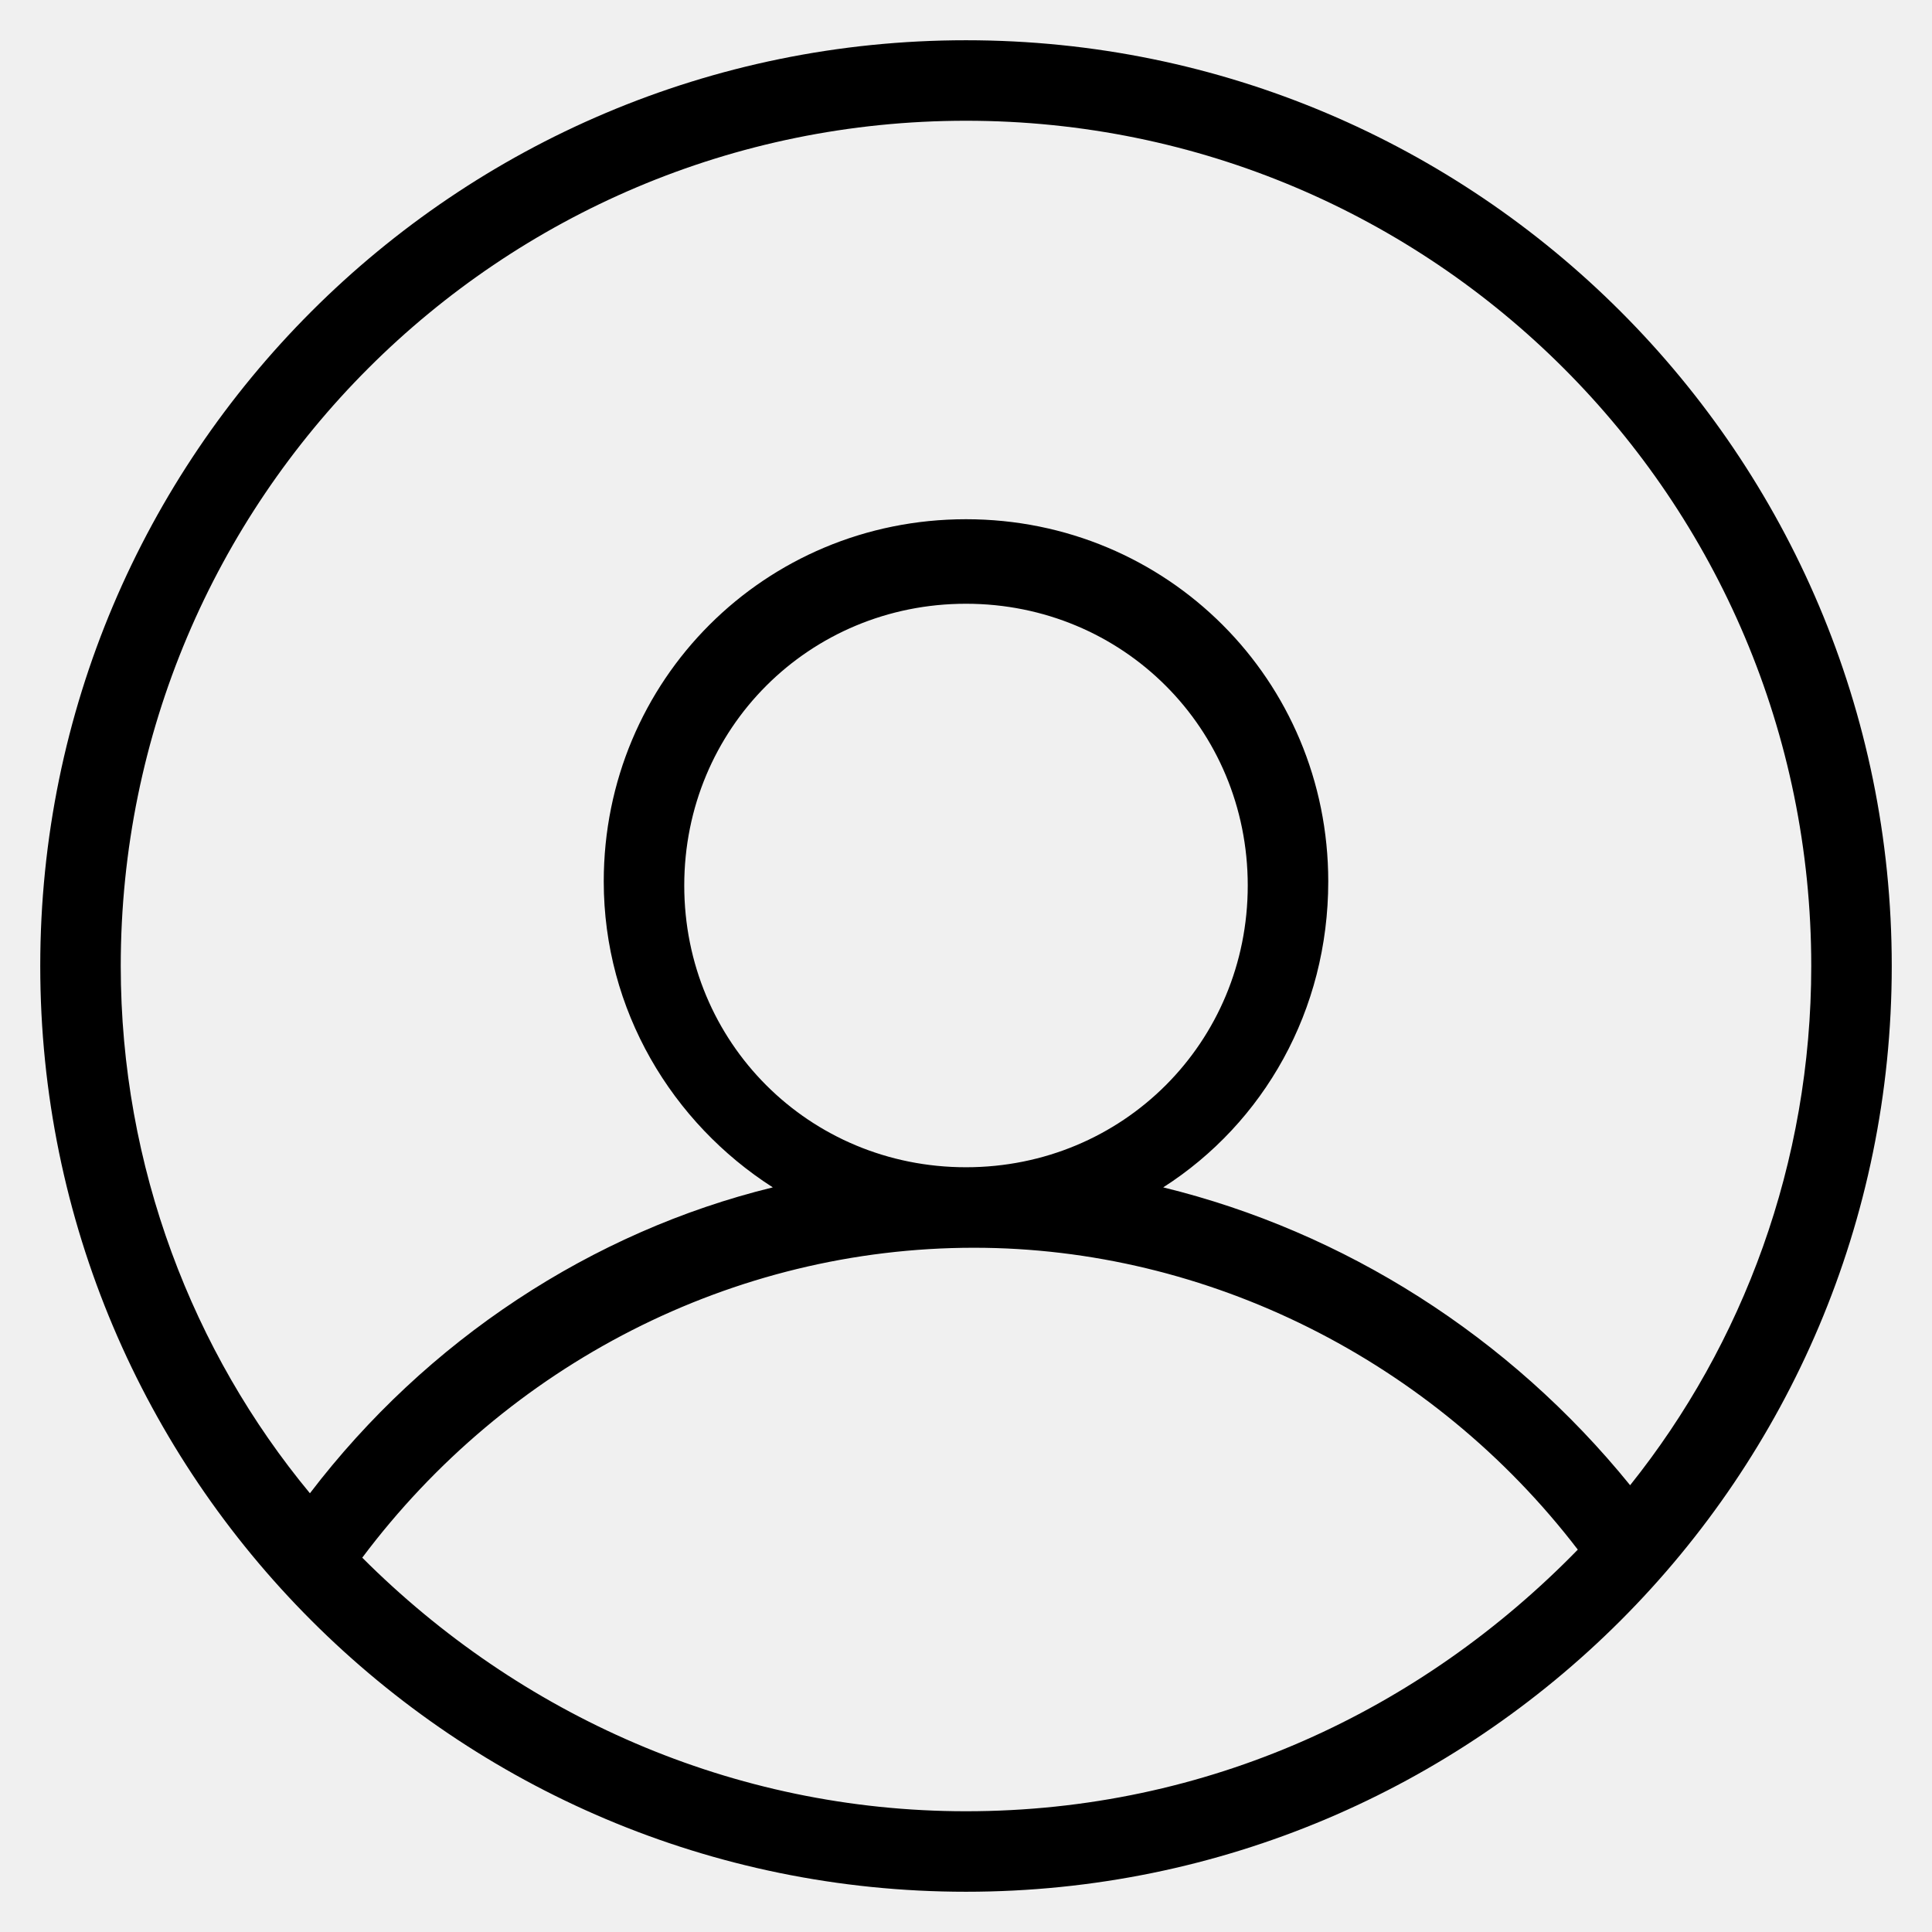
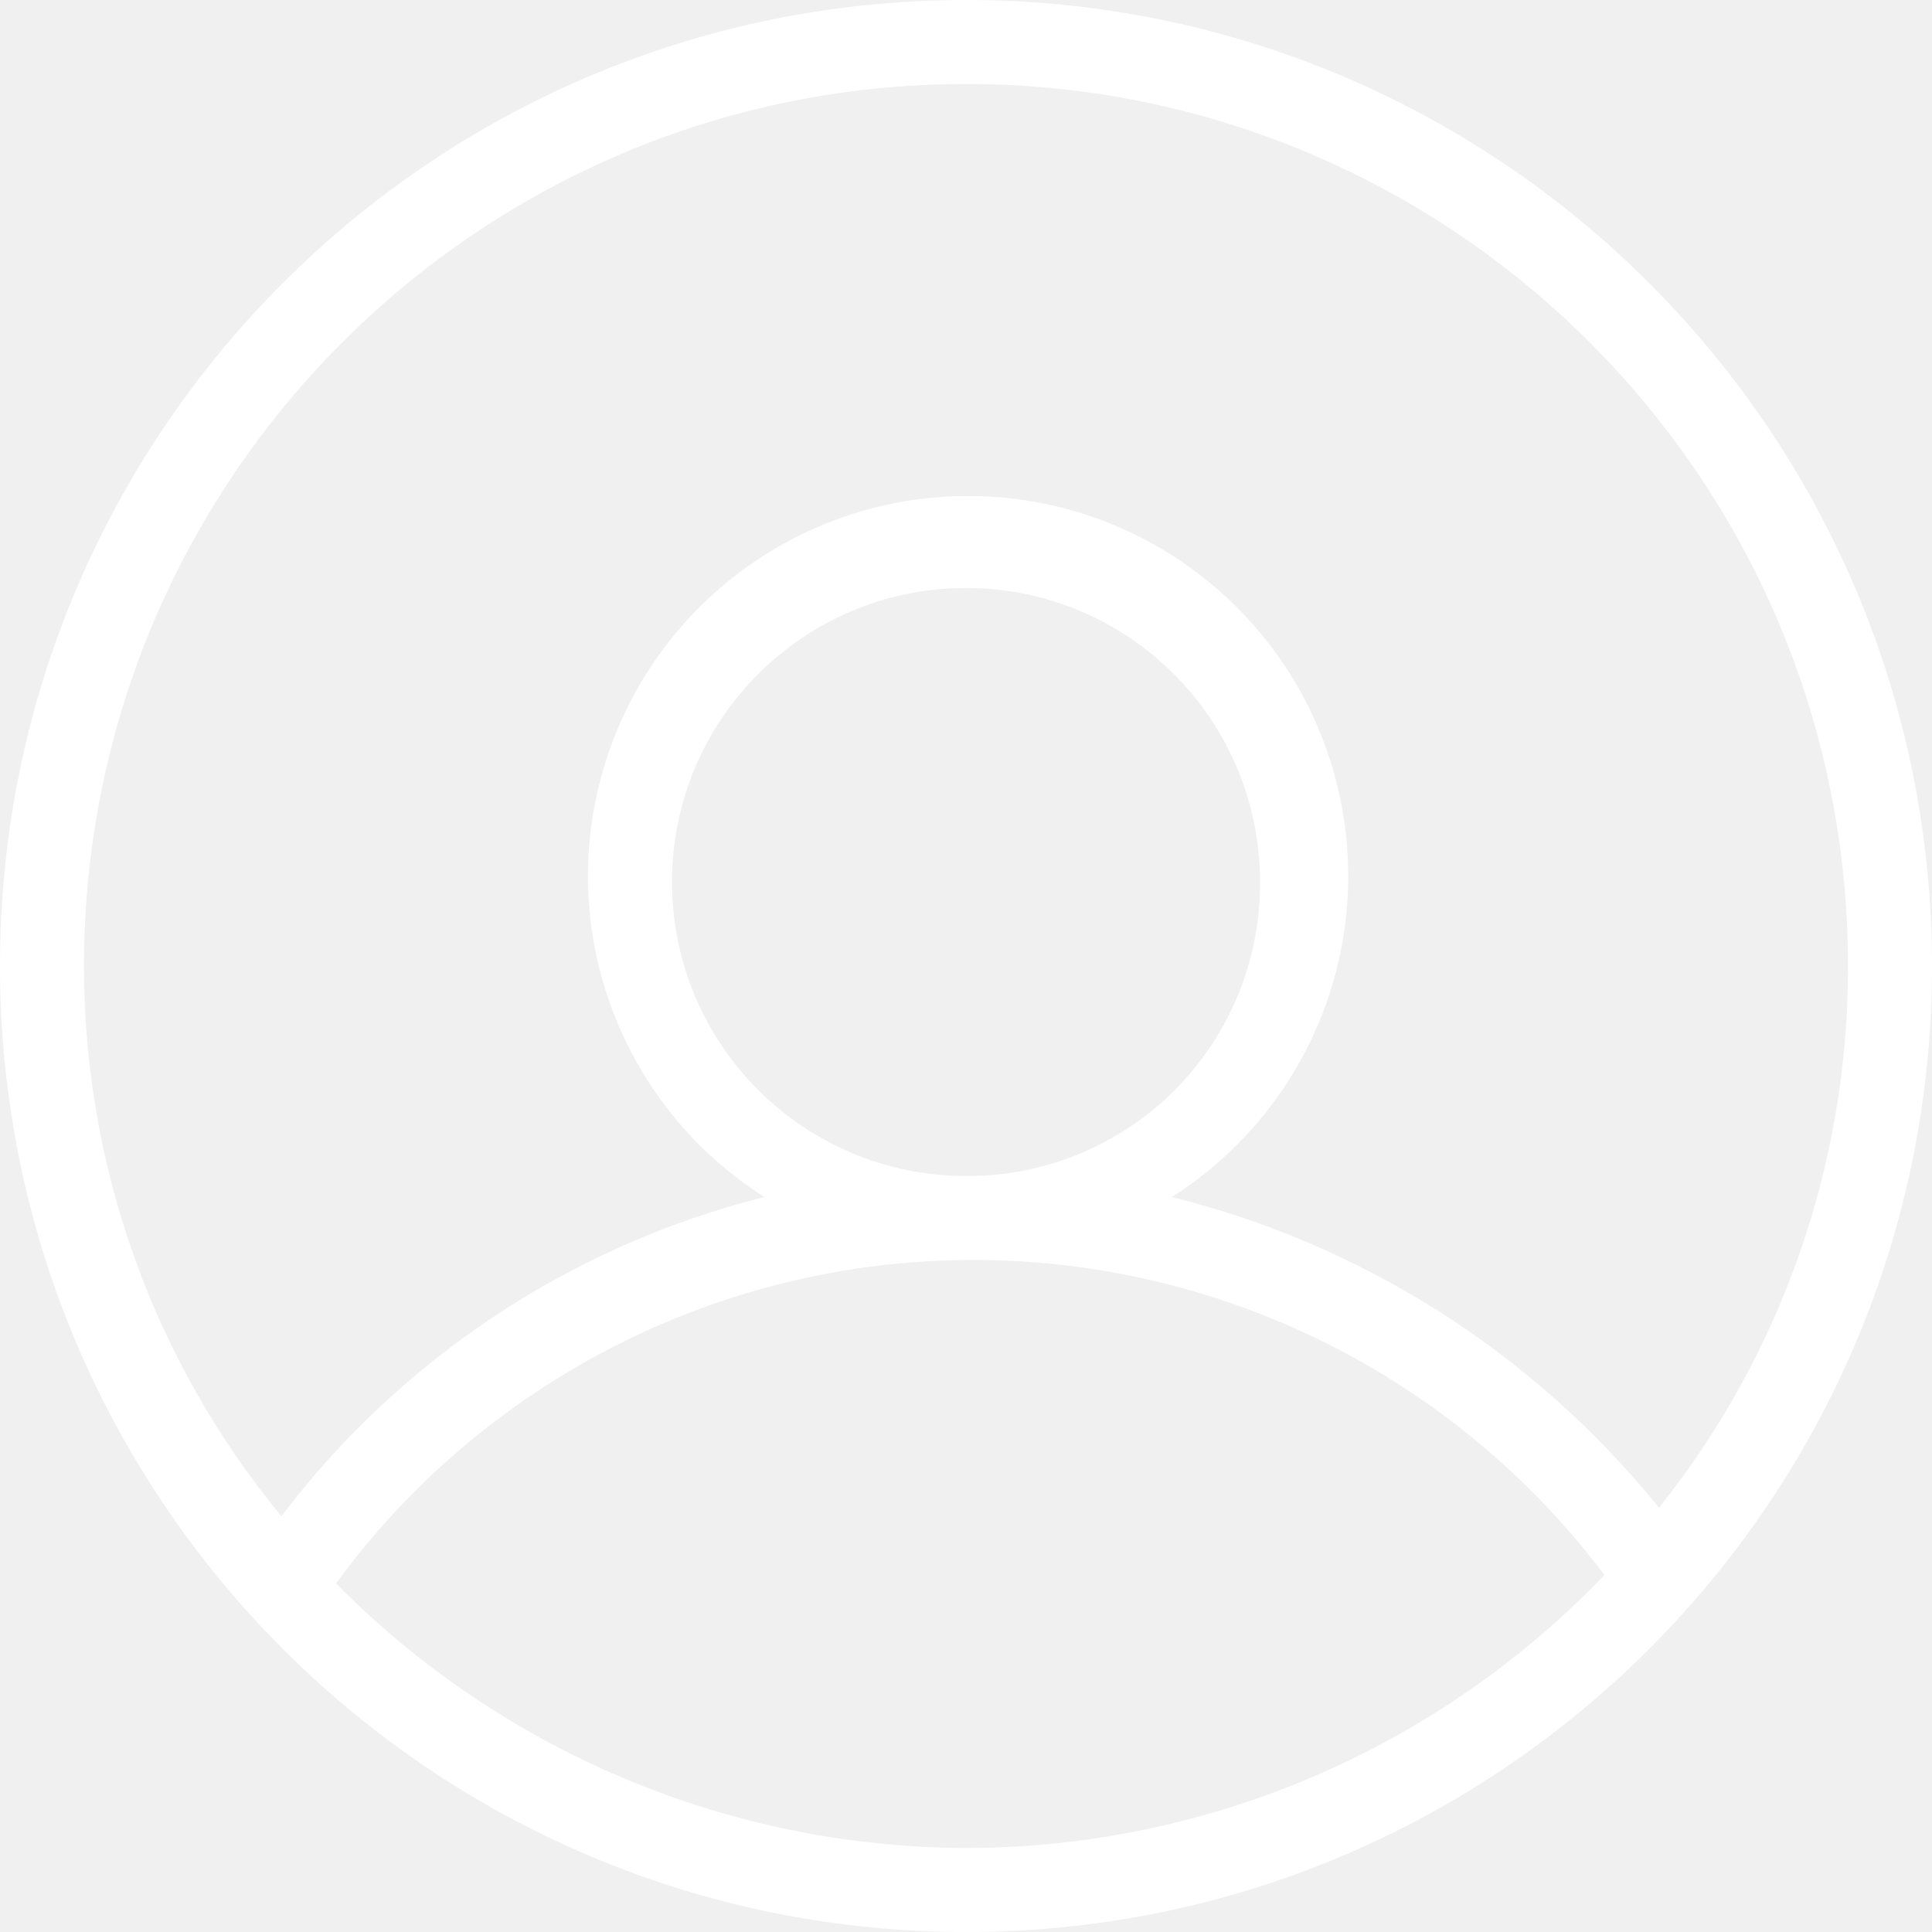
- <svg xmlns="http://www.w3.org/2000/svg" version="1.1" id="Layer_1" x="0px" y="0px" viewBox="0 0 48 48" style="enable-background:new 0 0 48 48;" xml:space="preserve">
-   <path d="M24,1C11.3,1,1,11.3,1,24s10.3,23,23,23s23-10.3,23-23S36.7,1,24,1z M24,3c11.6,0,21,9.4,21,21c0,4.9-1.7,9.4-4.5,12.9  c-3-3.7-7.1-6.3-11.6-7.4c2.5-1.6,4.1-4.4,4.1-7.6c0-5-4-9-9-9s-9,4-9,9c0,3.2,1.7,6,4.2,7.6c-4.5,1.1-8.6,3.8-11.5,7.6  C4.8,33.6,3,29,3,24C3,12.4,12.4,3,24,3z M24,29c-3.9,0-7-3.1-7-7s3.1-7,7-7s7,3.1,7,7S27.9,29,24,29z M24,45  c-5.8,0-11.1-2.4-15-6.3c3.6-4.8,9.2-7.7,15.2-7.7c5.8,0,11.4,2.8,15,7.5C35.3,42.5,30,45,24,45z" />
+ <svg xmlns="http://www.w3.org/2000/svg" id="Layer_1" data-name="Layer 1" viewBox="0 0 46 46">
+   <path d="M24,1A23,23,0,1,0,47,24,23,23,0,0,0,24,1Zm0,2A21,21,0,0,1,45,24a20.612,20.612,0,0,1-4.5,12.9,21.606,21.606,0,0,0-11.6-7.4,9.05,9.05,0,1,0-9.7,0A20.791,20.791,0,0,0,7.7,37.1,20.548,20.548,0,0,1,3,24,21,21,0,0,1,24,3Zm0,26a7,7,0,1,1,7-7A6.957,6.957,0,0,1,24,29Zm0,16A21.179,21.179,0,0,1,9,38.7a18.8,18.8,0,0,1,30.2-.2A21.067,21.067,0,0,1,24,45Z" transform="translate(-1 -1)" style="fill:#fff" />
</svg>
